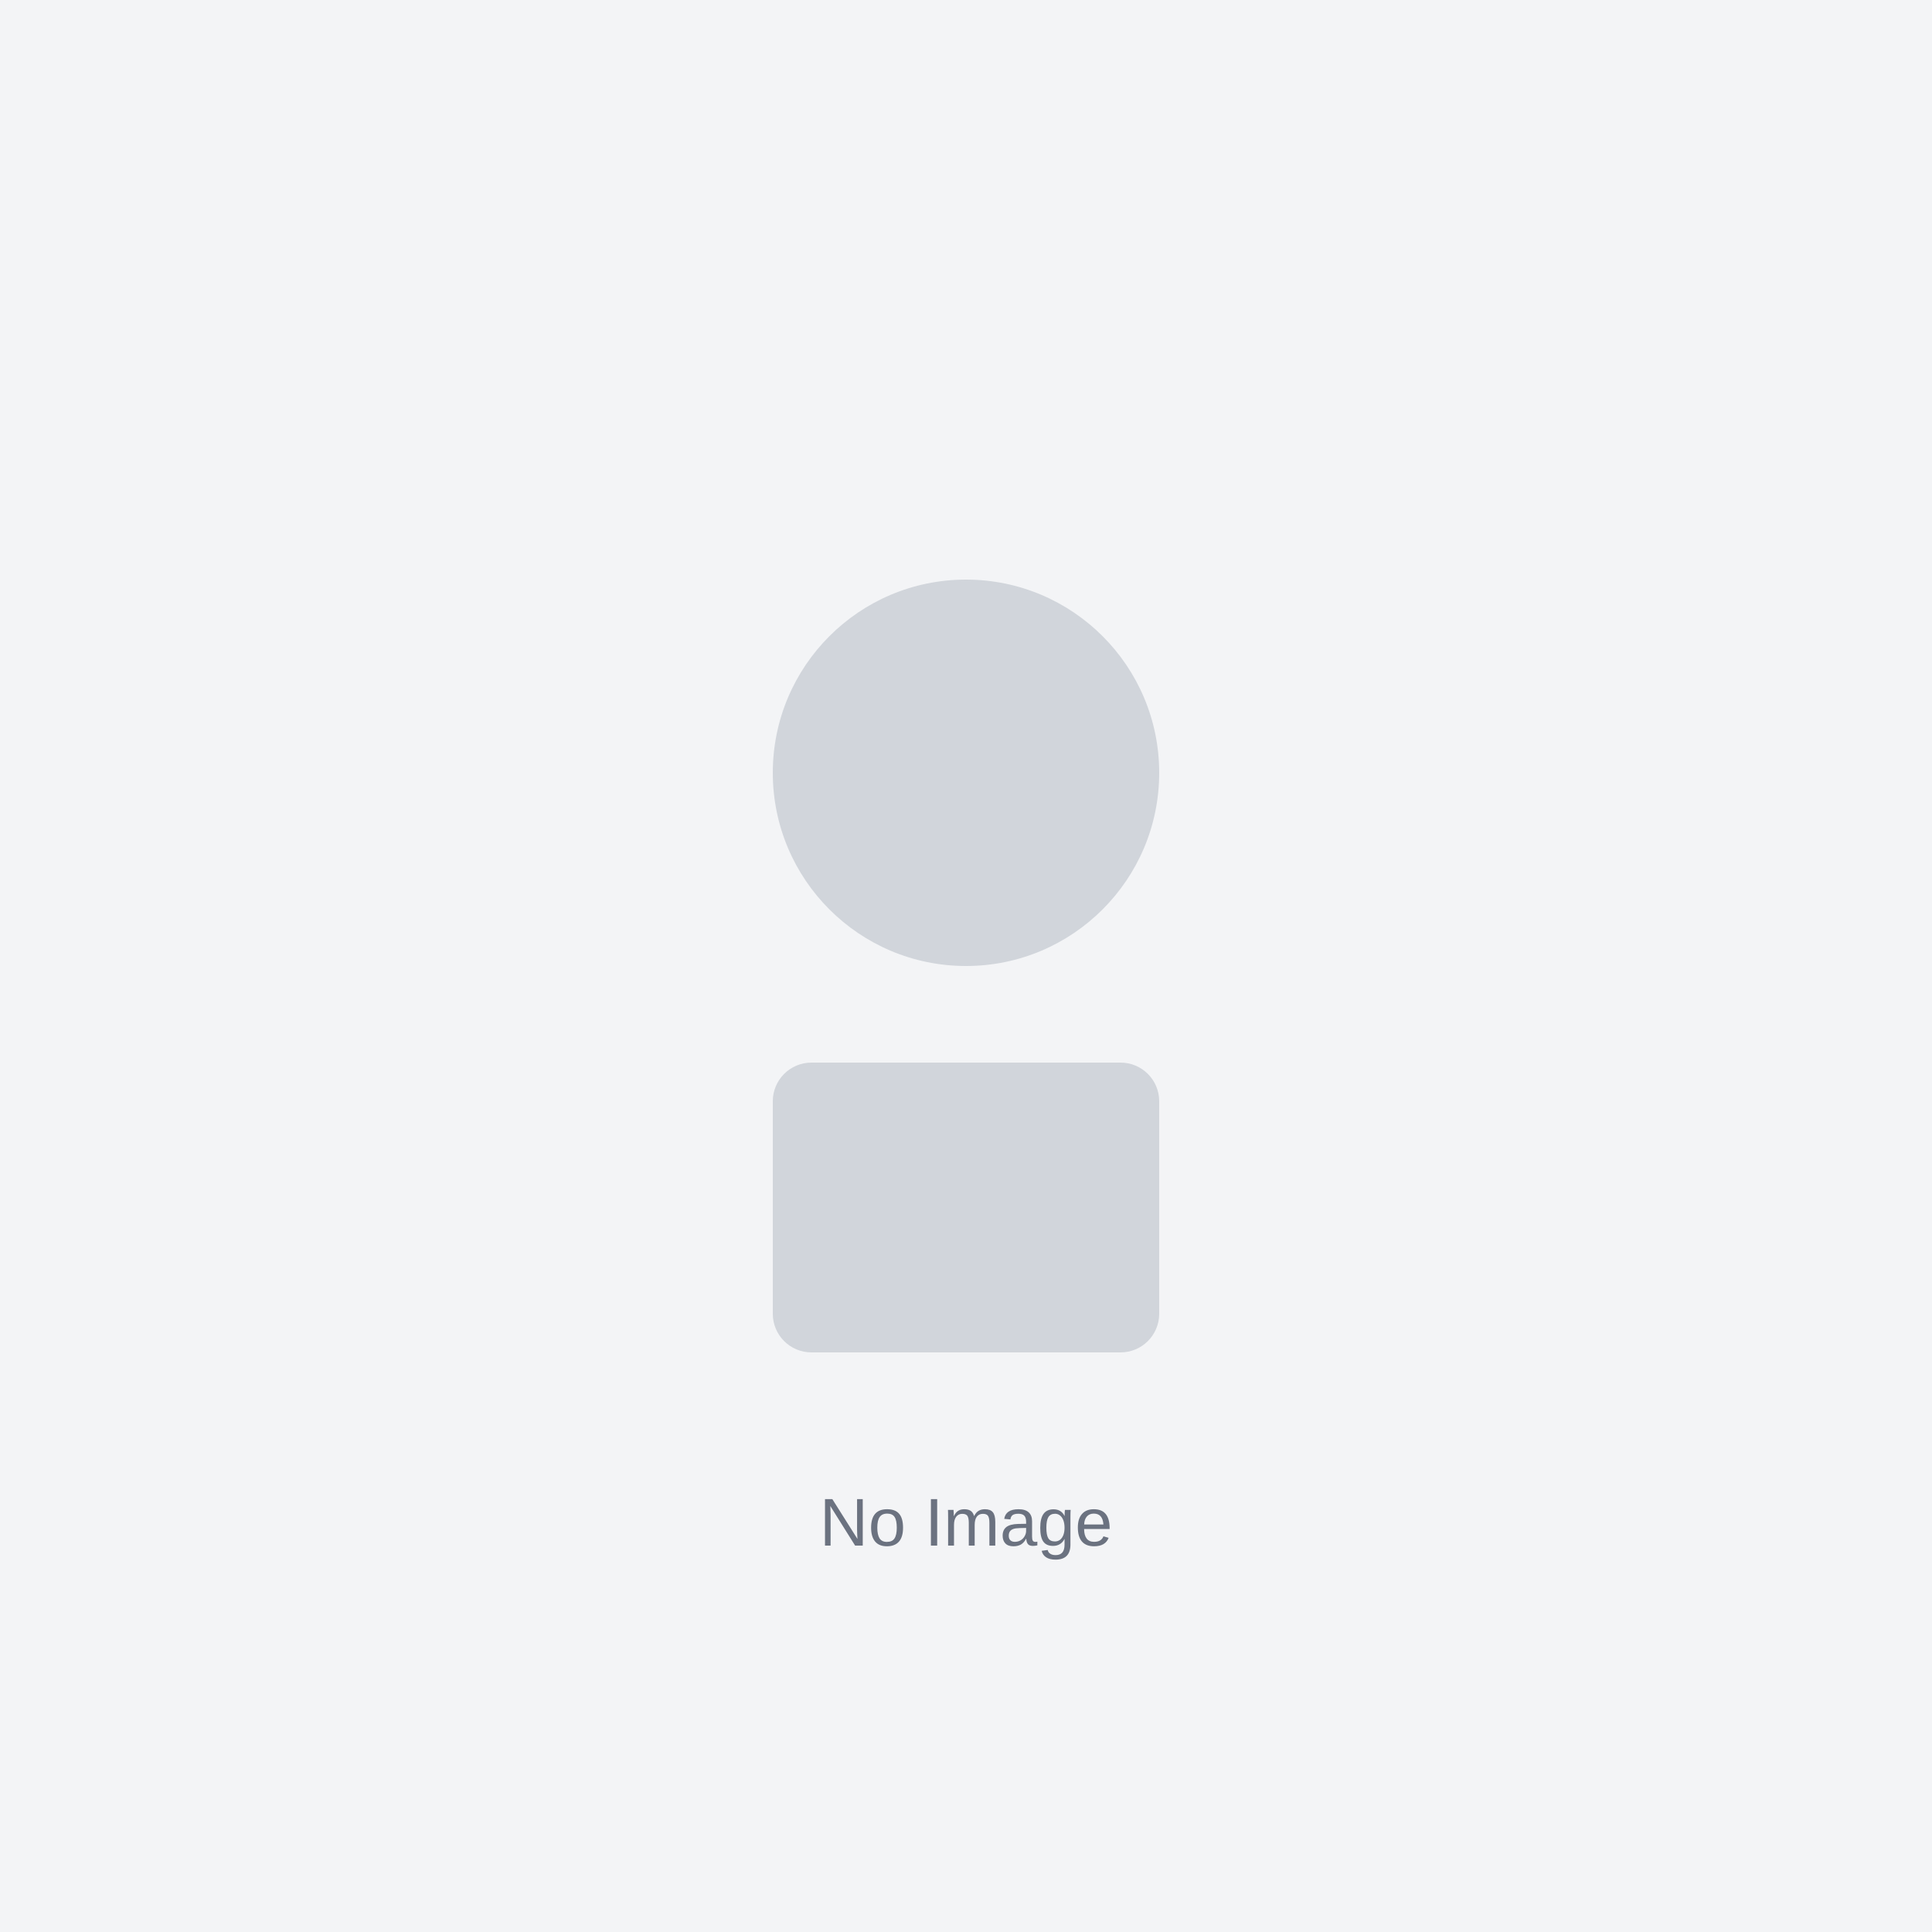
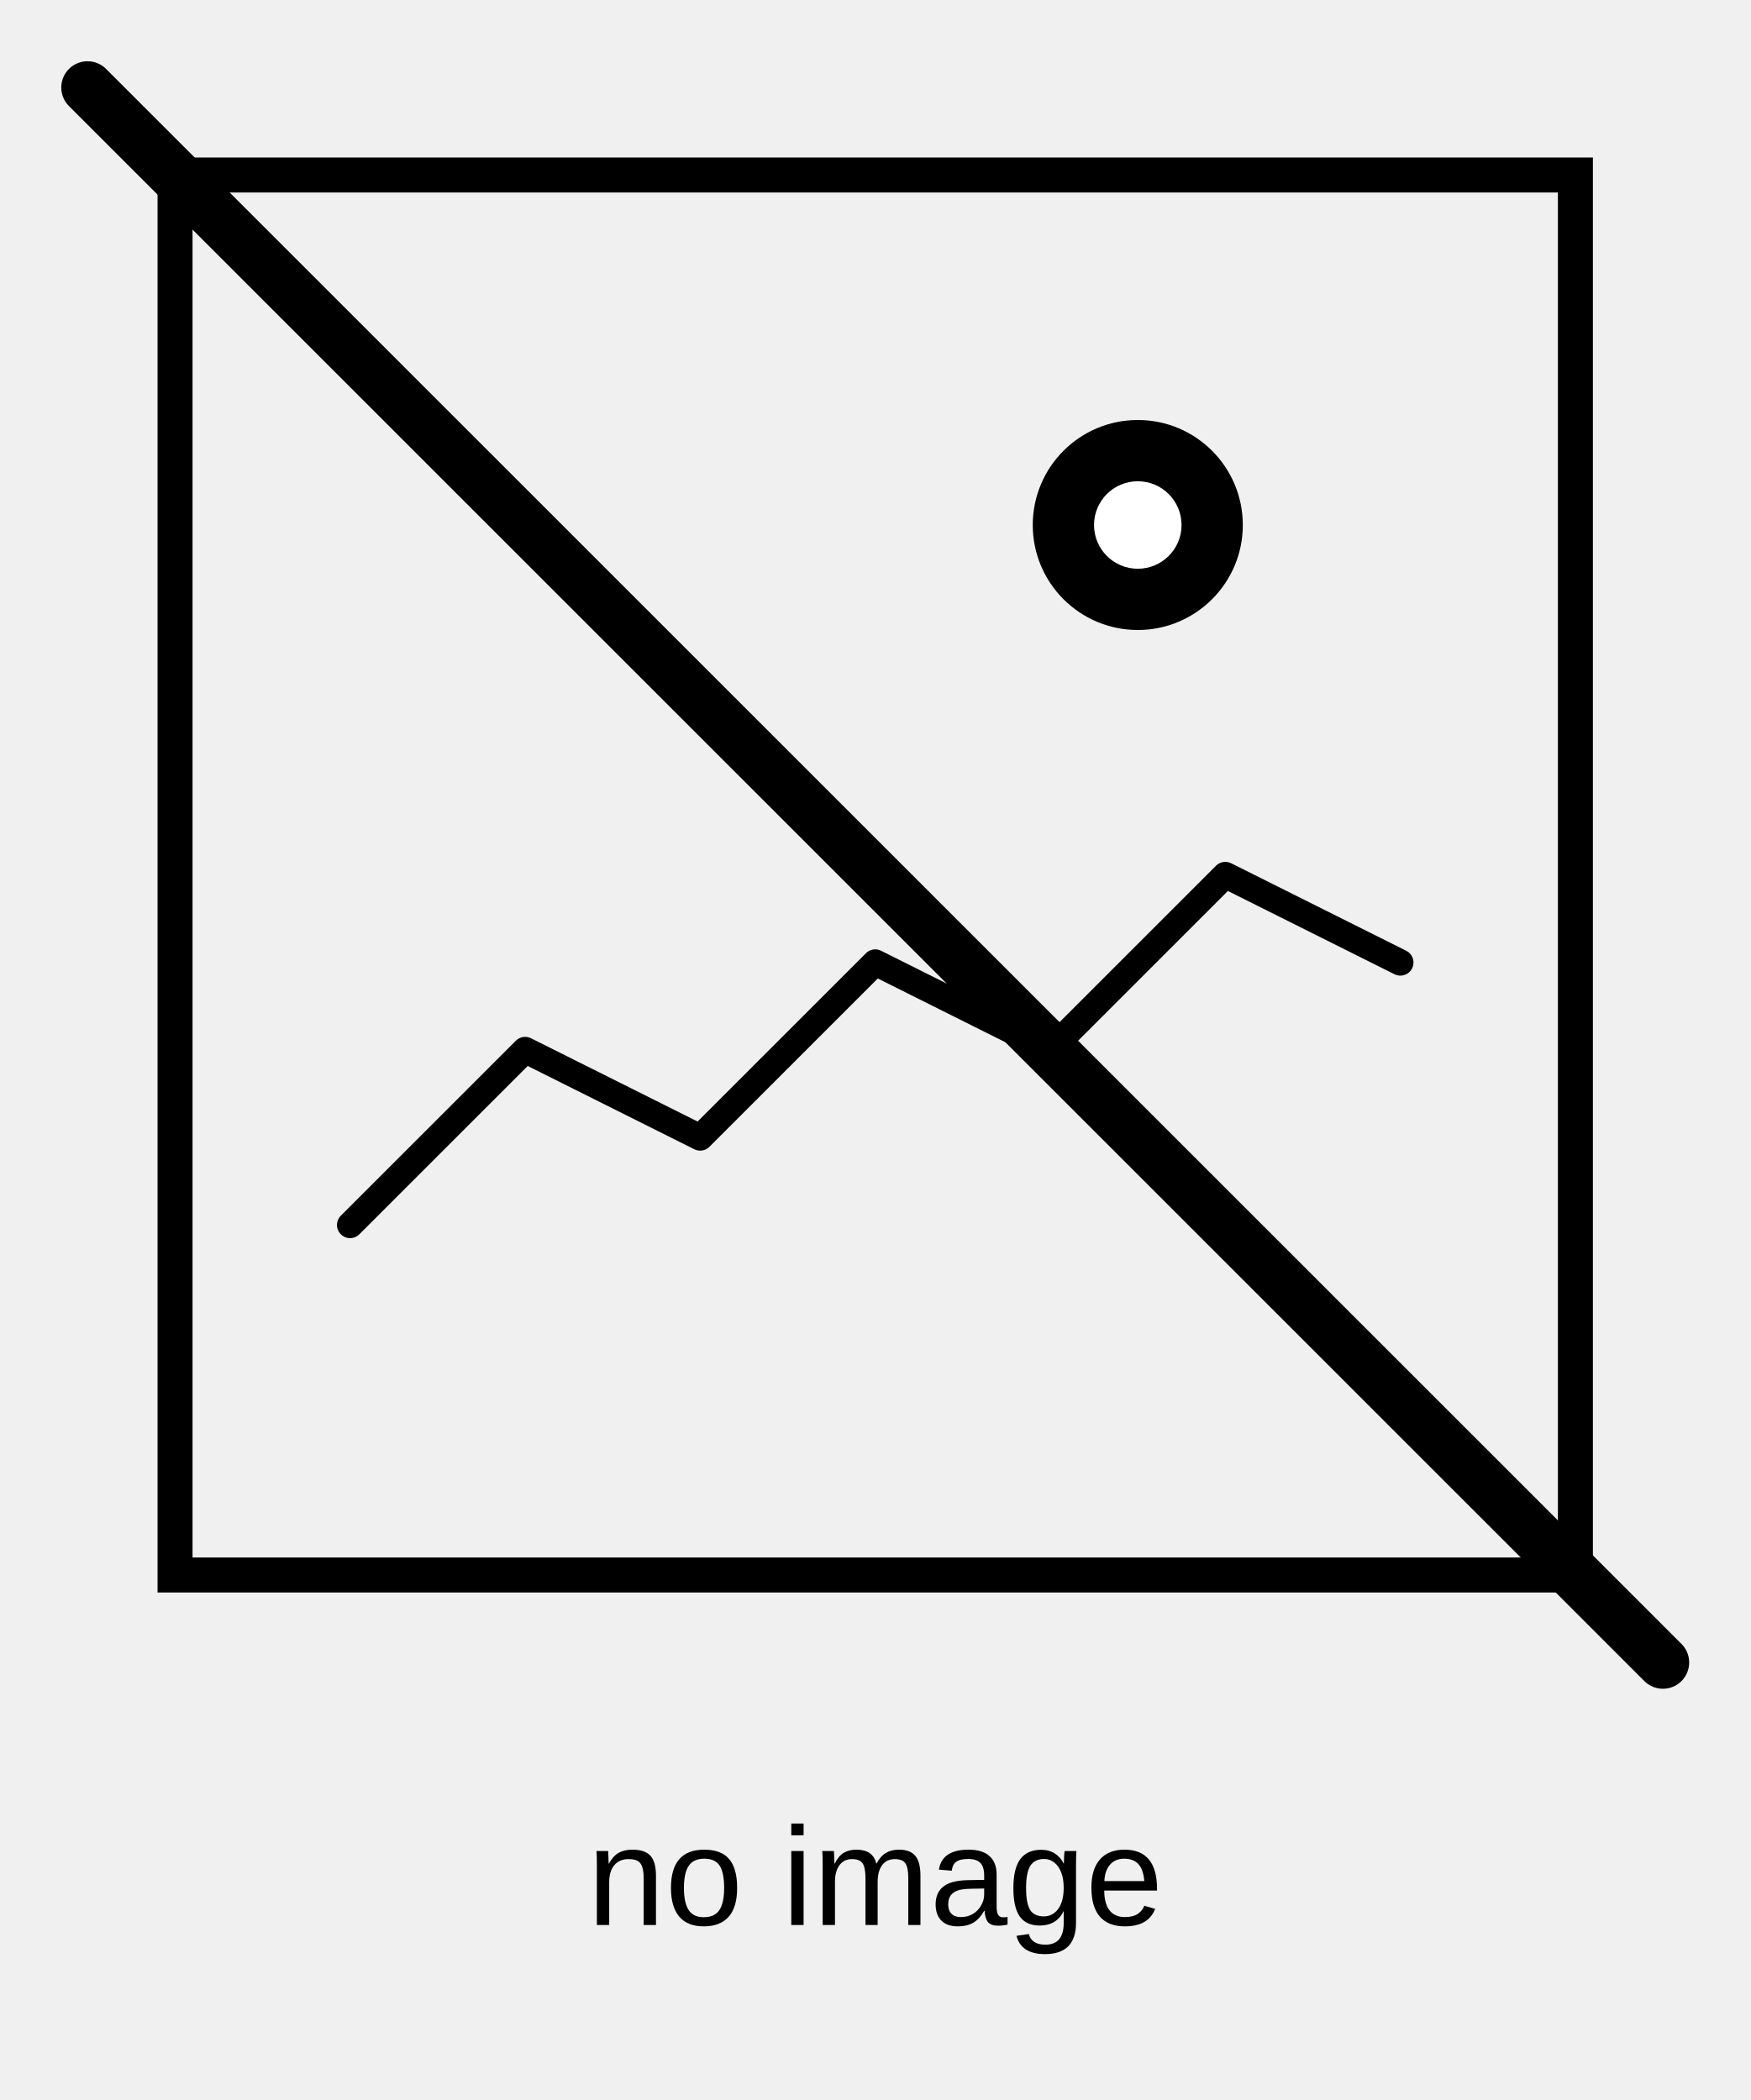
- <svg xmlns="http://www.w3.org/2000/svg" width="400" height="400">
-   <rect width="400" height="400" fill="#f3f4f6" />
-   <circle cx="200" cy="160" r="40" fill="#d1d5db" />
-   <rect x="160" y="220" width="80" height="60" rx="8" fill="#d1d5db" />
-   <text x="200" y="320" text-anchor="middle" font-family="Arial, sans-serif" font-size="14" fill="#6b7280">No Image</text>
+ <svg xmlns="http://www.w3.org/2000/svg" width="200" height="240" viewBox="0 0 200 240">
+   <rect x="20" y="20" width="160" height="160" fill="none" stroke="#000" stroke-width="4" />
+   <path d="M40 140 L60 120 L80 130 L100 110 L120 120 L140 100 L160 110" fill="none" stroke="#000" stroke-width="3" stroke-linecap="round" stroke-linejoin="round" />
+   <circle cx="130" cy="60" r="12" fill="#000" />
+   <circle cx="130" cy="60" r="5" fill="#fff" />
+   <line x1="10" y1="10" x2="190" y2="190" stroke="#000" stroke-width="6" stroke-linecap="round" />
+   <text x="100" y="220" text-anchor="middle" font-family="Arial, sans-serif" font-size="16" fill="#000">
+     no image
+   </text>
</svg>
